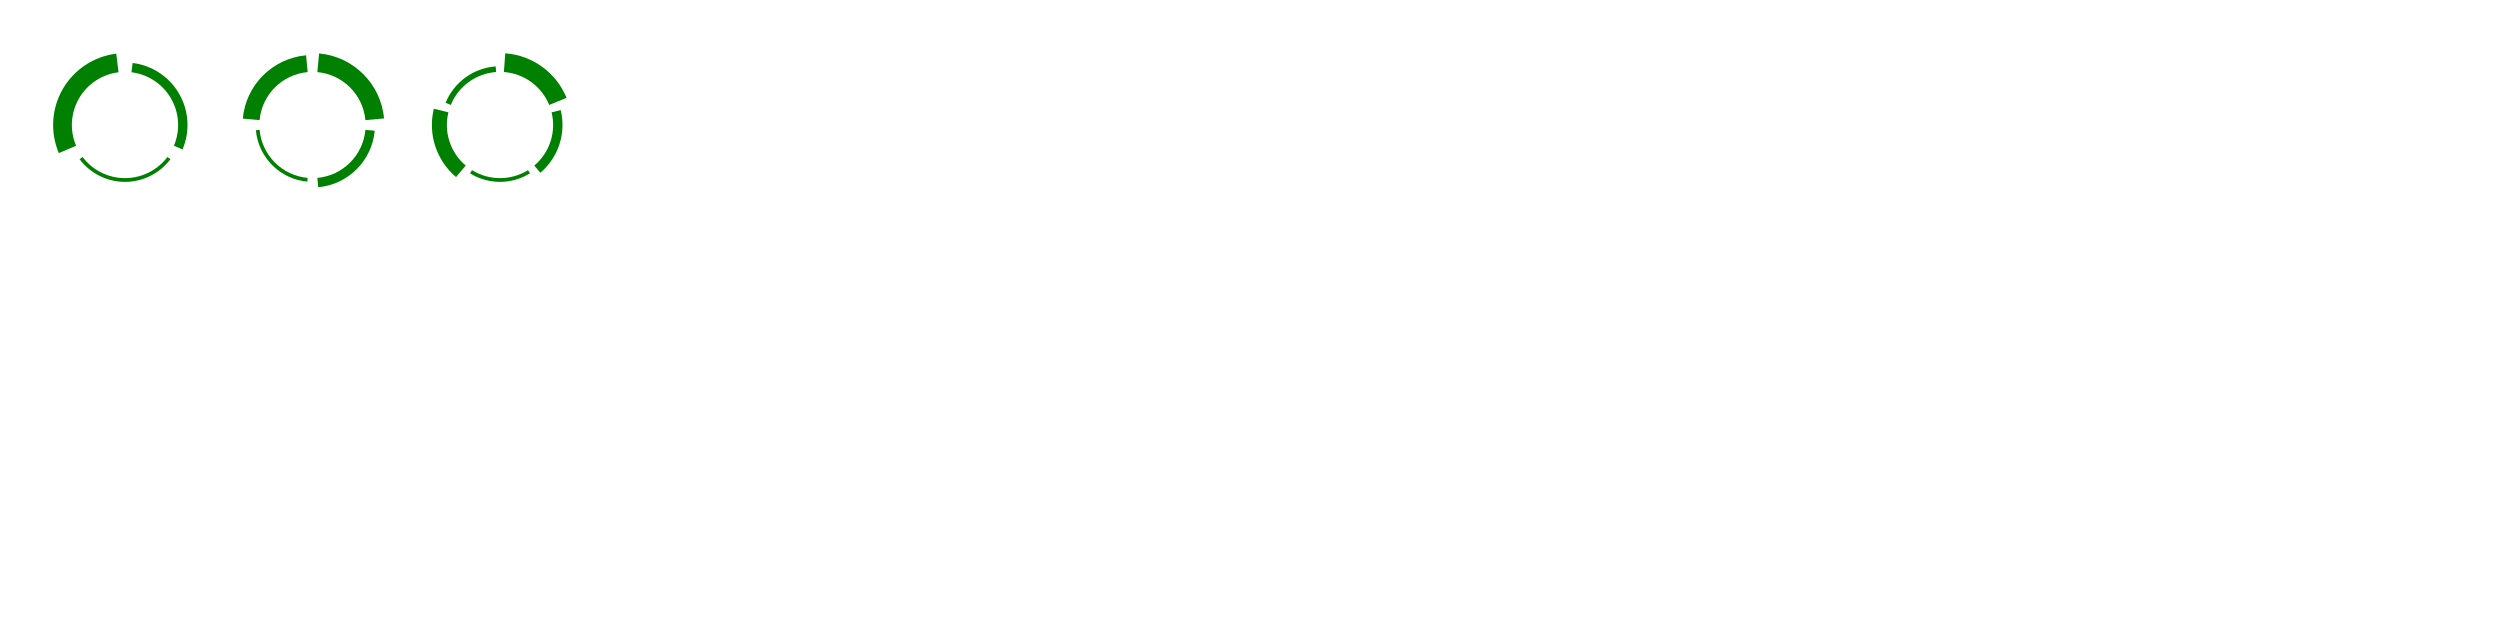
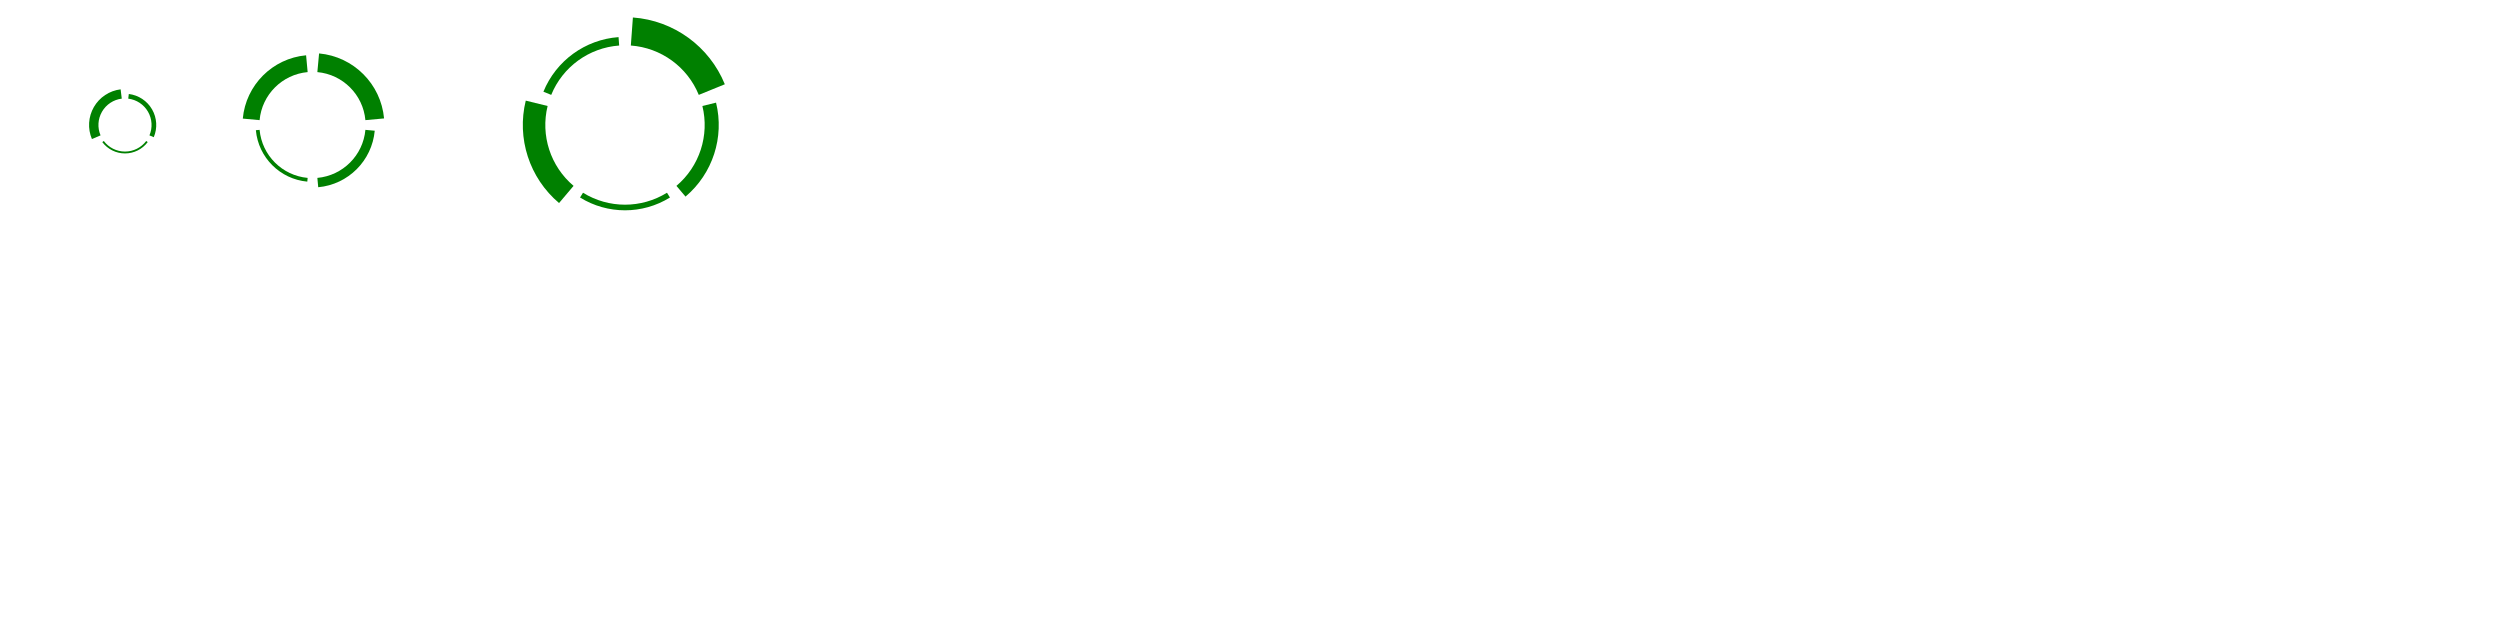
<svg xmlns="http://www.w3.org/2000/svg" baseProfile="full" height="1000" version="1.1" width="4000">
  <defs />
  <g fill="none" fill-opacity="0" id="uno" stroke="red" stroke-width="3">
-     <path d="M 285.147,236.143 a 92.5,92.5 0 0,0 -73.874,-127.953" fill="none" stroke="green" stroke-width="15.0" />
-     <path d="M 129.72,252.96 a 88,88 0 0,0 140.56,0" fill="none" stroke="green" stroke-width="6.0" />
-     <path d="M 187.813,100.745 a 100,100 0 0,0 -79.864,138.328" fill="none" stroke="green" stroke-width="30" />
-     <path d="M 599.58,190.85 a 100,100 0 0,0 -90.43,-90.43" fill="none" stroke="green" stroke-width="30" />
+     <path d="M 242.573,218.071 a 46.25,46.25 0 0,0 -36.937,-63.977" fill="none" stroke="green" stroke-width="7.5" />
+     <path d="M 164.86,226.48 a 44,44 0 0,0 70.28,0" fill="none" stroke="green" stroke-width="3.0" />
+     <path d="M 193.907,150.373 a 50,50 0 0,0 -39.932,69.164" fill="none" stroke="green" stroke-width="15.0" />
+     <path d="M 599.58,190.85 a 100,100 0 0,0 -90.43,-90.43" fill="none" stroke="green" stroke-width="30.0" />
    <path d="M 508.464,292.112 a 92.5,92.5 0 0,0 83.648,-83.648" fill="none" stroke="green" stroke-width="15.0" />
    <path d="M 412.369,208.052 a 88,88 0 0,0 79.579,79.579" fill="none" stroke="green" stroke-width="6.0" />
    <path d="M 490.987,101.913 a 98.5,98.5 0 0,0 -89.074,89.074" fill="none" stroke="green" stroke-width="27.0" />
-     <path d="M 892.587,162.216 a 100,100 0 0,0 -85.263,-61.947" fill="none" stroke="green" stroke-width="30" />
-     <path d="M 859.705,270.651 a 92.5,92.5 0 0,0 30.125,-92.715" fill="none" stroke="green" stroke-width="15.0" />
-     <path d="M 753.628,274.791 a 88,88 0 0,0 92.744,0" fill="none" stroke="green" stroke-width="6.0" />
-     <path d="M 705.8,176.862 a 97,97 0 0,0 31.591,97.226" fill="none" stroke="green" stroke-width="24.0" />
-     <path d="M 793.445,110.74 a 89.5,89.5 0 0,0 -76.311,55.443" fill="none" stroke="green" stroke-width="9.0" />
+     <path d="M 1138.881,143.324 a 150,150 0 0,0 -127.895,-92.921" fill="none" stroke="green" stroke-width="45.0" />
+     <path d="M 1089.557,305.977 a 138.75,138.75 0 0,0 45.188,-139.073" fill="none" stroke="green" stroke-width="22.5" />
+     <path d="M 930.442,312.186 a 132,132 0 0,0 139.116,0" fill="none" stroke="green" stroke-width="9.0" />
+     <path d="M 858.7,165.293 a 145.5,145.5 0 0,0 47.386,145.839" fill="none" stroke="green" stroke-width="36.0" />
+     <path d="M 990.168,66.111 a 134.25,134.25 0 0,0 -114.466,83.164" fill="none" stroke="green" stroke-width="13.5" />
  </g>
</svg>
